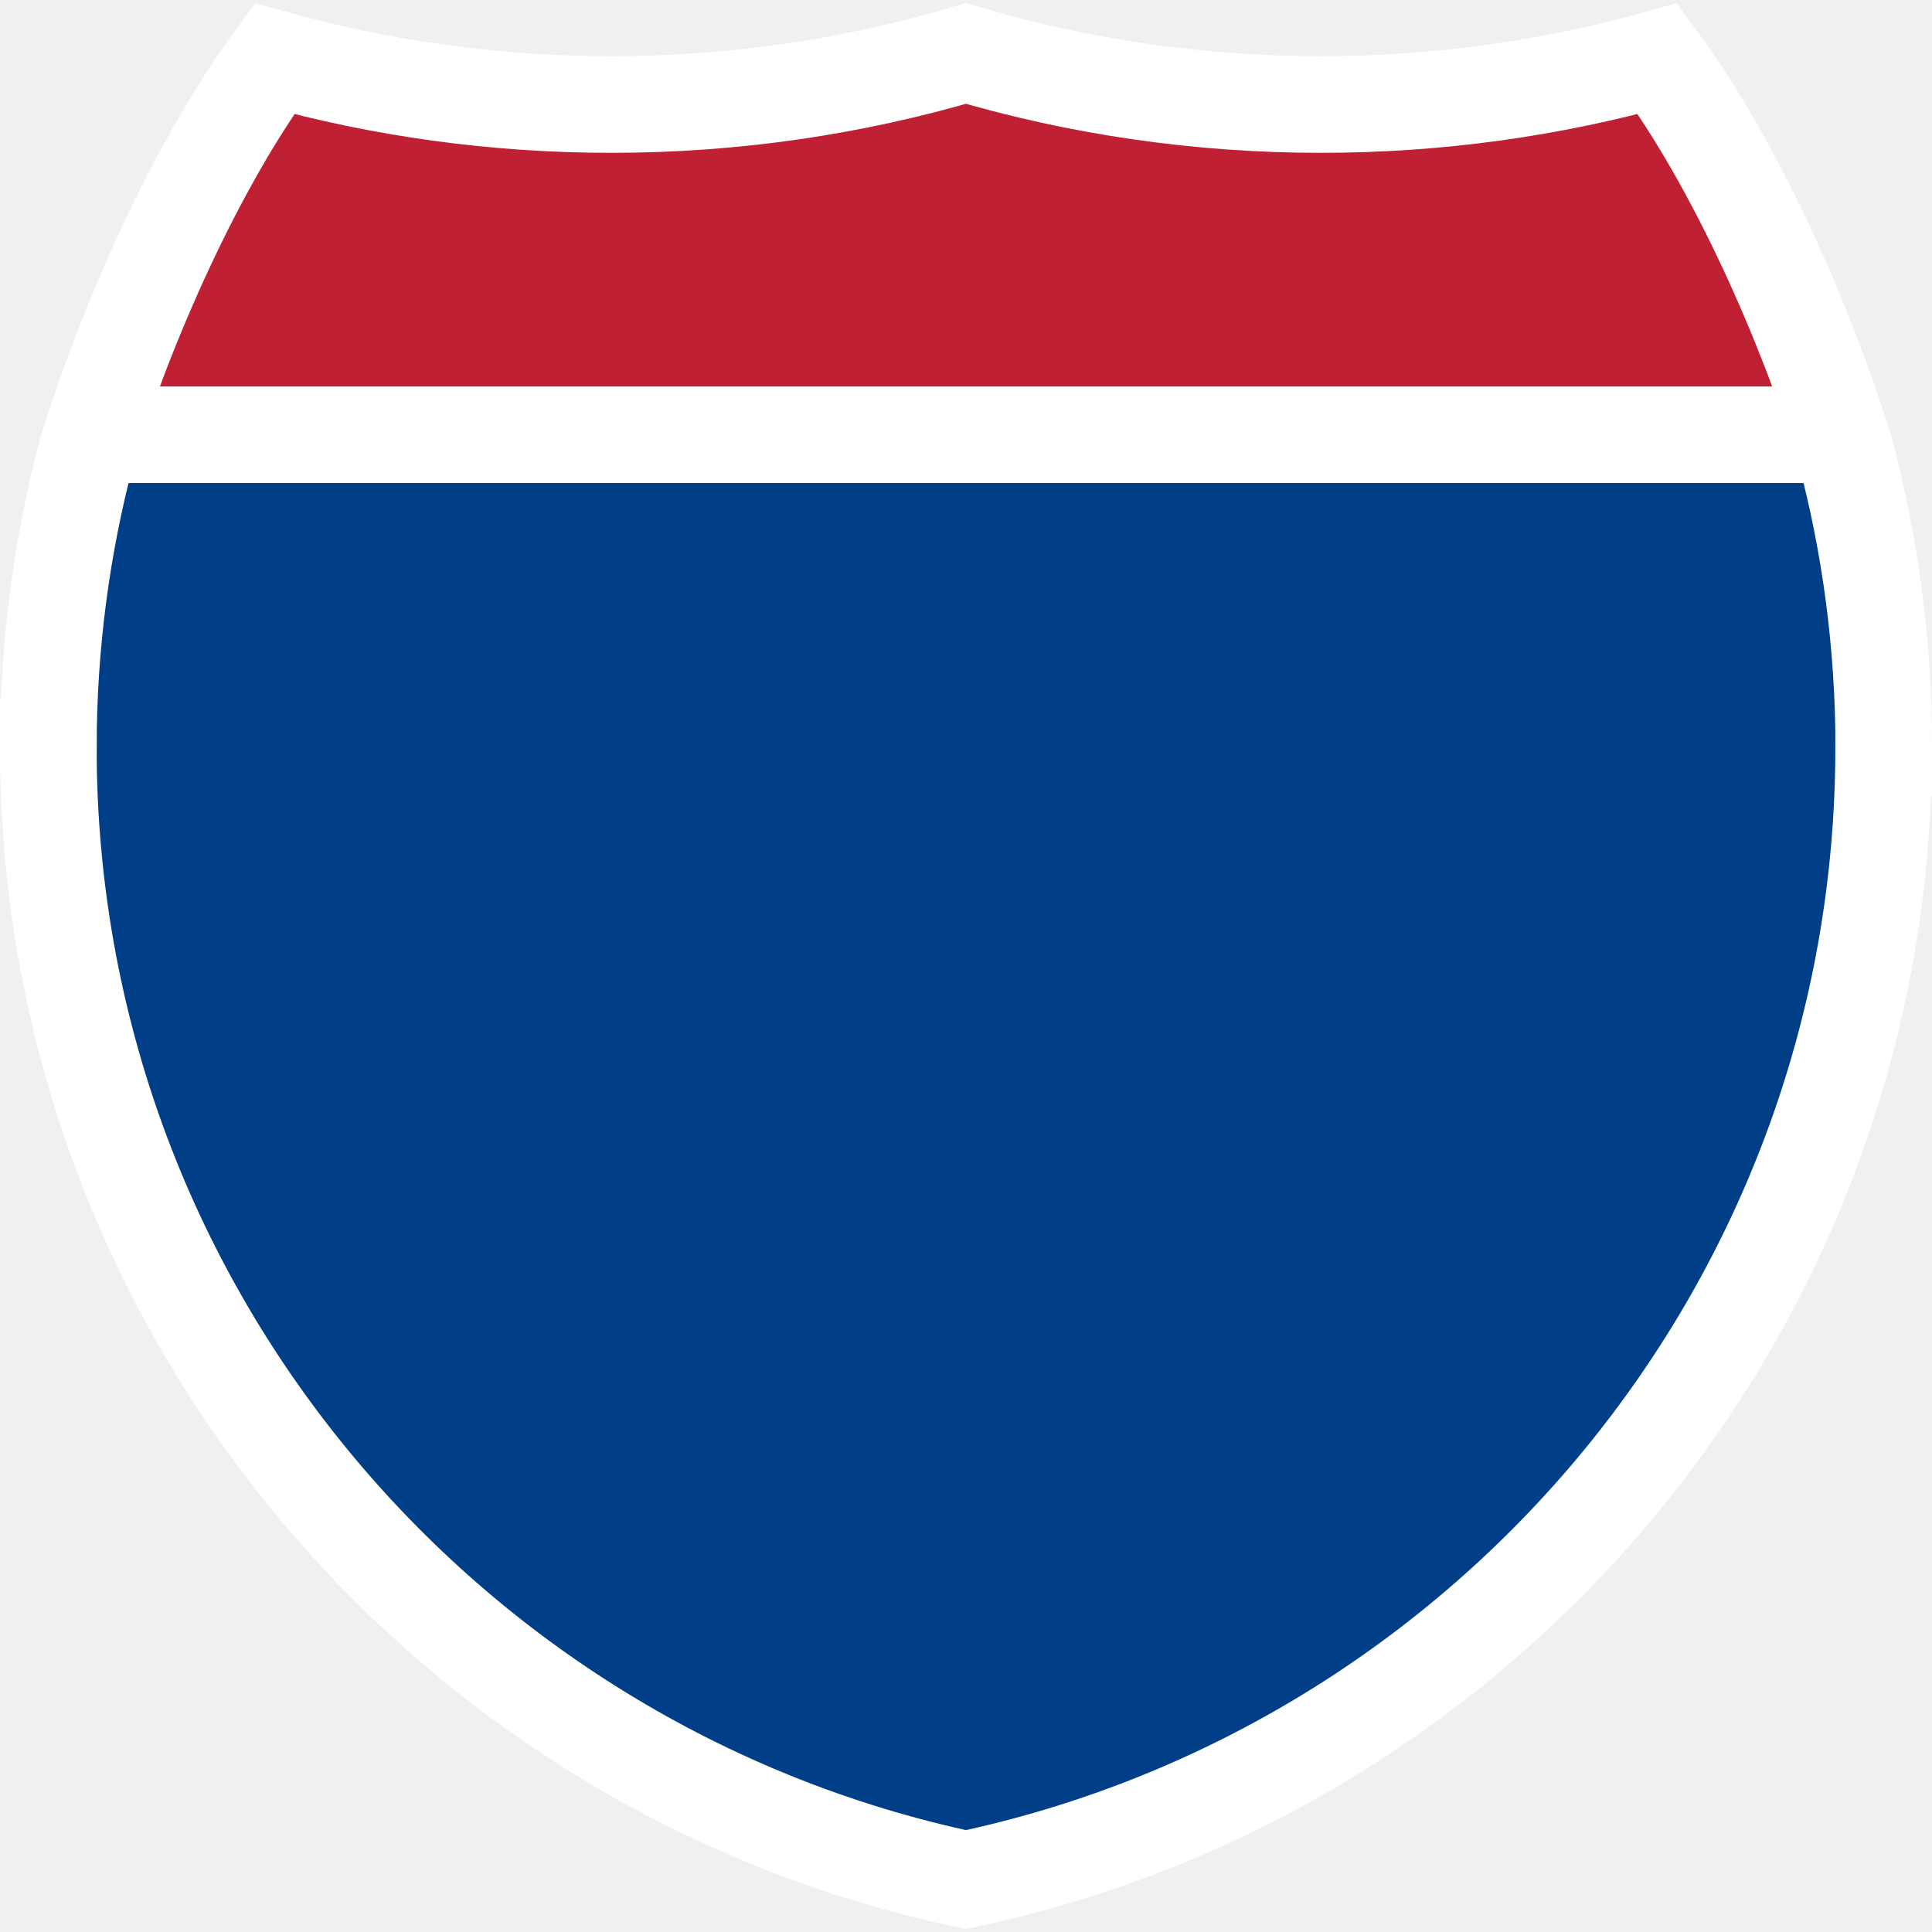
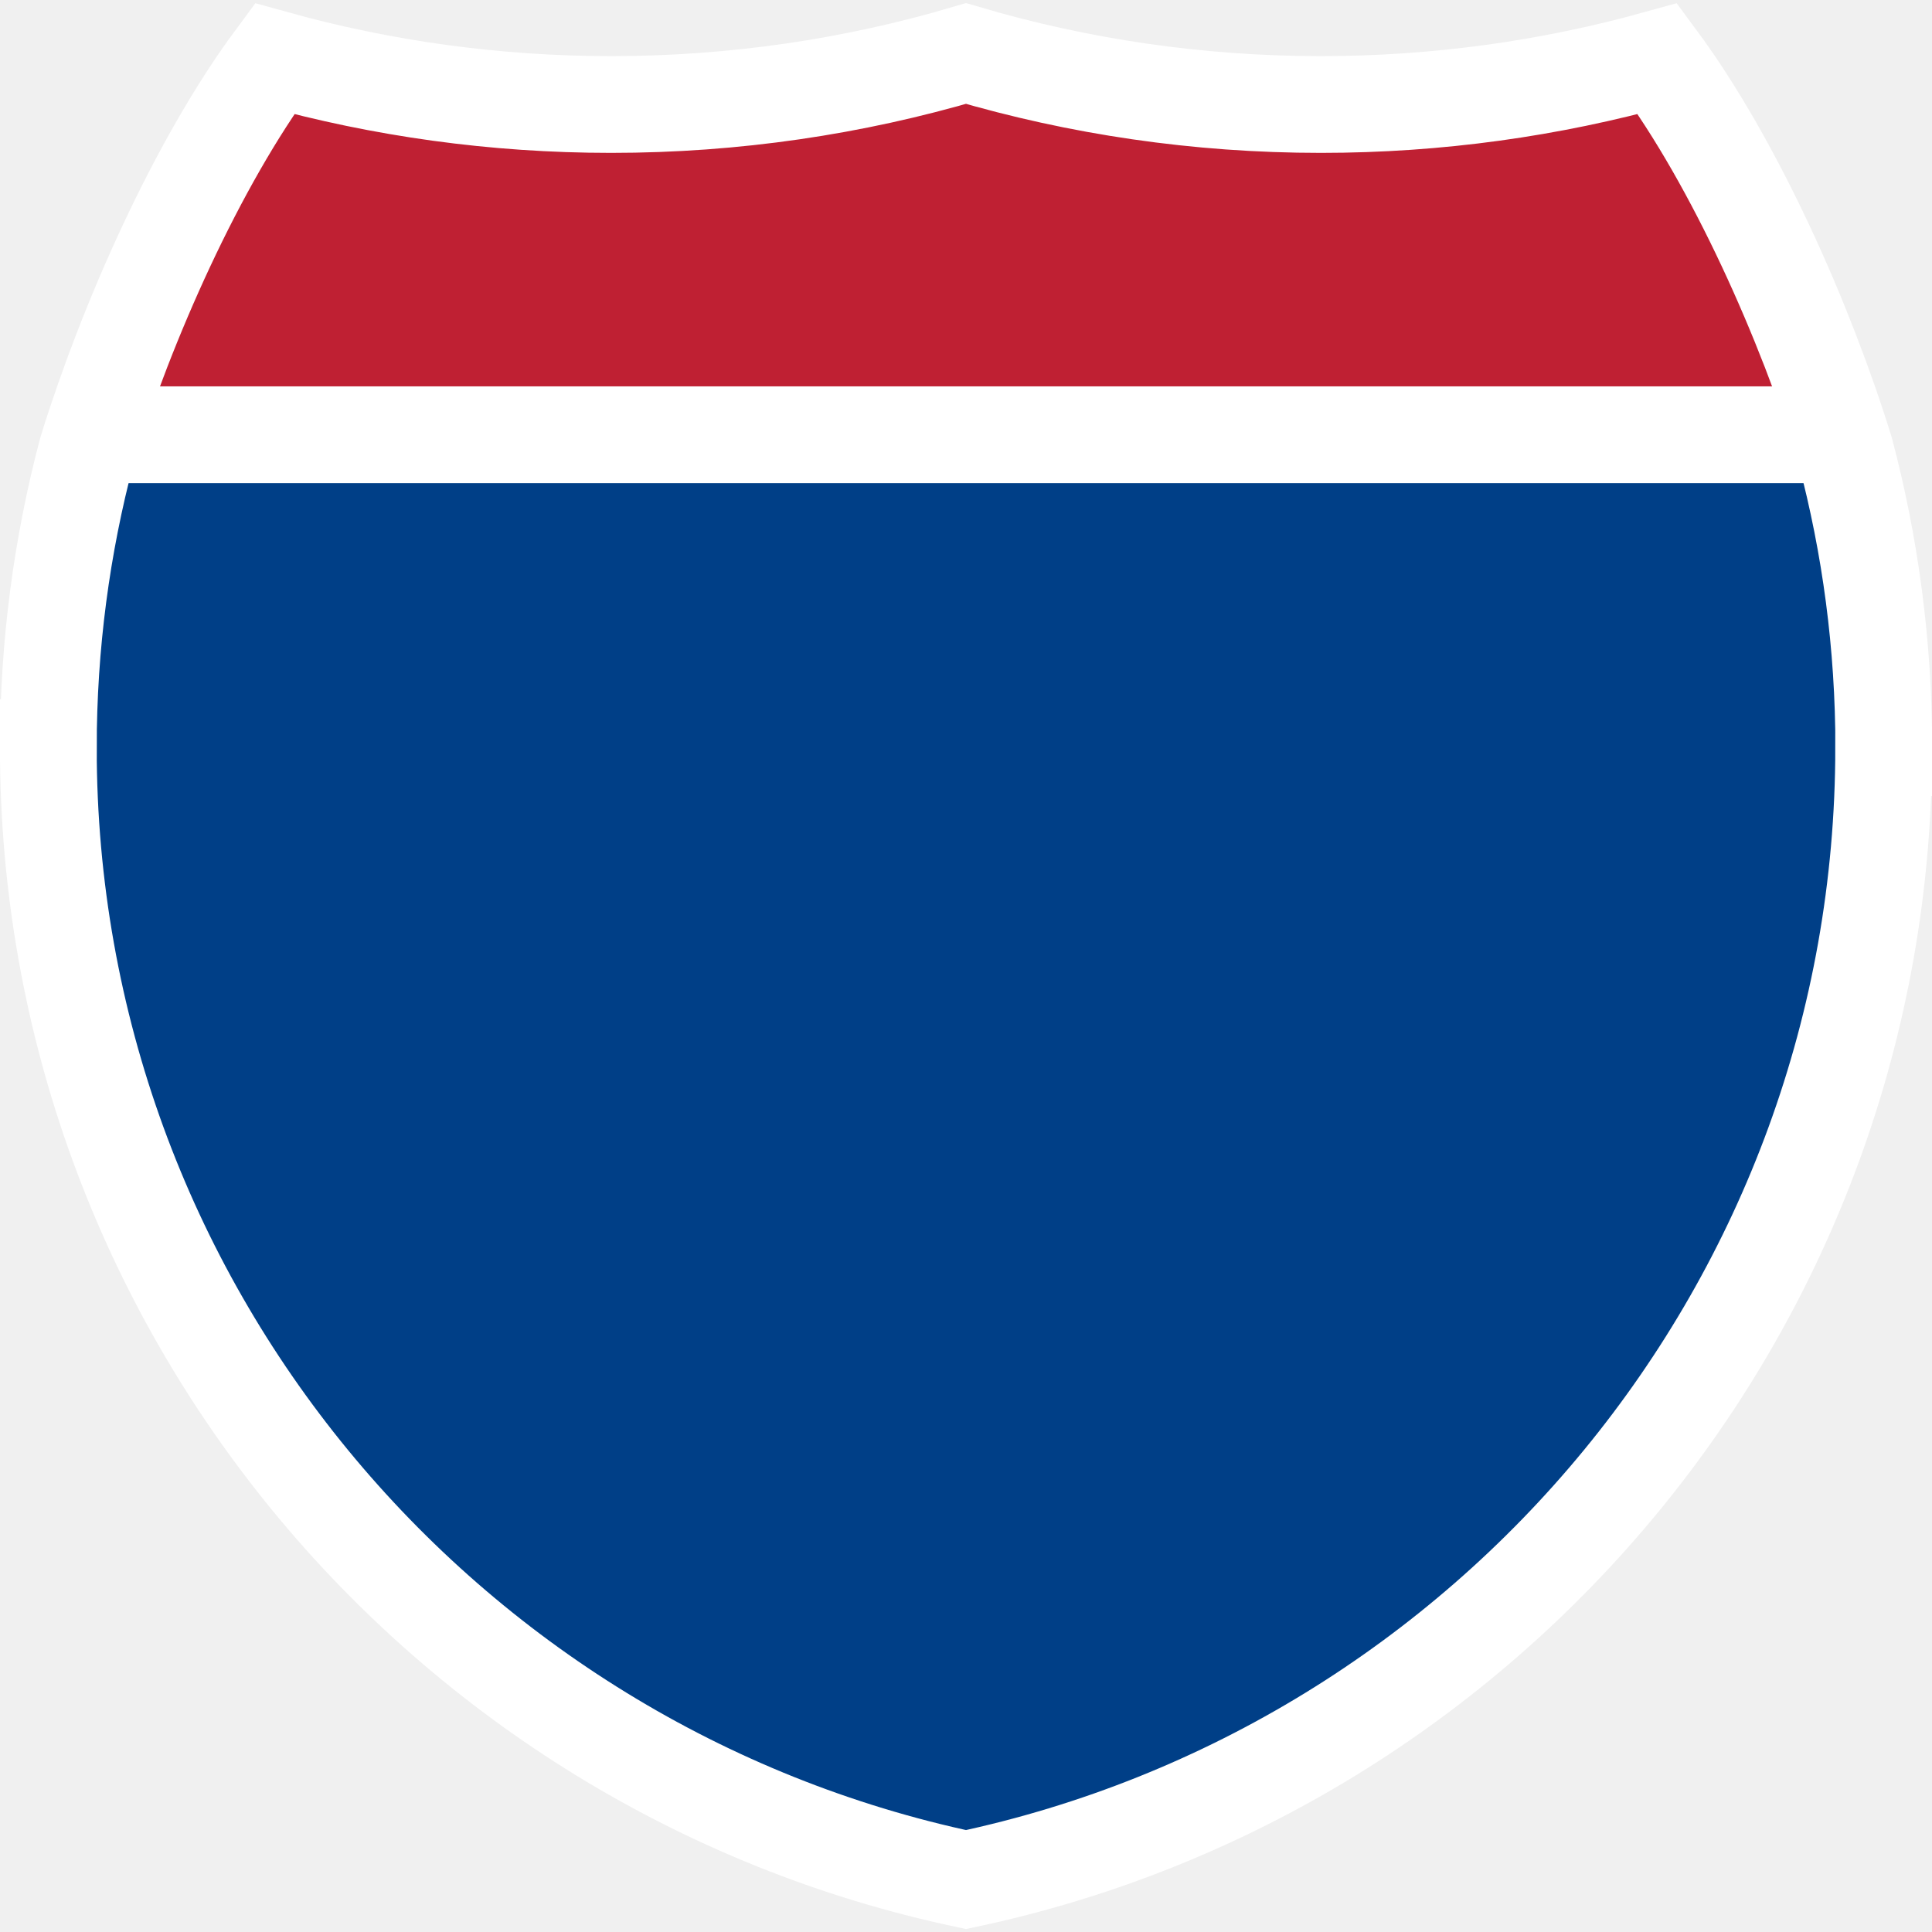
<svg xmlns="http://www.w3.org/2000/svg" width="20" height="20" version="1.0" viewBox="0 0 19.966 19.967">
-   <path style="fill:#bf2033;stroke:none;stroke-width:.998px;stroke-linecap:butt;stroke-linejoin:miter;stroke-opacity:1" d="M 0.948,4.493 C 1.358,3.168 2.032,1.694 2.836,0.607 3.944,0.915 5.11,1.08 6.315,1.08 c 1.273,0 2.504,-0.184 3.668,-0.527 1.164,0.343 2.394,0.527 3.668,0.527 1.205,0 2.371,-0.165 3.479,-0.473 0.804,1.087 1.479,2.561 1.889,3.886 z" />
-   <path style="fill:#003f87;stroke:none;stroke-width:.998px;stroke-linecap:butt;stroke-linejoin:miter;stroke-opacity:1" d="M 19.467,7.728 C 19.467,13.477 15.402,18.278 9.983,19.424 4.564,18.278 0.499,13.477 0.499,7.728 h 3.4e-5 c 0,-1.062 0.189,-2.255 0.449,-3.235 h 18.07 c 0.26,0.98 0.449,2.173 0.449,3.235 z" />
-   <path style="stroke:#fff;stroke-width:.999;stroke-miterlimit:4;stroke-dasharray:none;stroke-opacity:1;fill:none" d="m 19.467,7.728 c 0,5.749 -4.066,10.55 -9.484,11.697 C 4.564,18.278 0.499,13.477 0.499,7.728 h 3.327e-5 c 0,-1.062 0.139,-2.092 0.399,-3.072 C 1.308,3.331 2.032,1.694 2.836,0.607 3.944,0.915 5.11,1.08 6.315,1.08 c 1.273,0 2.504,-0.184 3.668,-0.527 1.164,0.343 2.394,0.527 3.668,0.527 1.205,0 2.371,-0.165 3.479,-0.473 0.804,1.087 1.529,2.724 1.939,4.049 0.26,0.98 0.399,2.01 0.399,3.072 z" />
-   <path style="fill:none;stroke:#fff;stroke-width:.998px;stroke-linecap:butt;stroke-linejoin:miter;stroke-opacity:1" d="M 0.948,4.493 H 19.018" />
+   <path style="fill:#bf2033;stroke:none;stroke-width:1;stroke-linecap:butt;stroke-linejoin:miter;stroke-opacity:1" d="M 0.948,4.493 C 1.358,3.168 2.032,1.694 2.836,0.607 3.944,0.915 5.11,1.08 6.315,1.08 c 1.273,0 2.504,-0.184 3.668,-0.527 1.164,0.343 2.394,0.527 3.668,0.527 1.205,0 2.371,-0.165 3.479,-0.473 0.804,1.087 1.479,2.561 1.889,3.886 z" />
+   <path style="fill:#003f87;stroke:none;stroke-width:1;stroke-linecap:butt;stroke-linejoin:miter;stroke-opacity:1" d="M 19.467,7.728 C 19.467,13.477 15.402,18.278 9.983,19.424 4.564,18.278 0.499,13.477 0.499,7.728 h 3.4e-5 c 0,-1.062 0.189,-2.255 0.449,-3.235 h 18.07 c 0.26,0.98 0.449,2.173 0.449,3.235 z" />
+   <path style="stroke:#fff;stroke-width:1;stroke-miterlimit:4;stroke-dasharray:none;stroke-opacity:1;fill:none" d="m 19.467,7.728 c 0,5.749 -4.066,10.55 -9.484,11.697 C 4.564,18.278 0.499,13.477 0.499,7.728 h 3.327e-5 c 0,-1.062 0.139,-2.092 0.399,-3.072 C 1.308,3.331 2.032,1.694 2.836,0.607 3.944,0.915 5.11,1.08 6.315,1.08 c 1.273,0 2.504,-0.184 3.668,-0.527 1.164,0.343 2.394,0.527 3.668,0.527 1.205,0 2.371,-0.165 3.479,-0.473 0.804,1.087 1.529,2.724 1.939,4.049 0.26,0.98 0.399,2.01 0.399,3.072 z" />
+   <path style="fill:none;stroke:#fff;stroke-width:1;stroke-linecap:butt;stroke-linejoin:miter;stroke-opacity:1" d="M 0.948,4.493 H 19.018" />
</svg>
